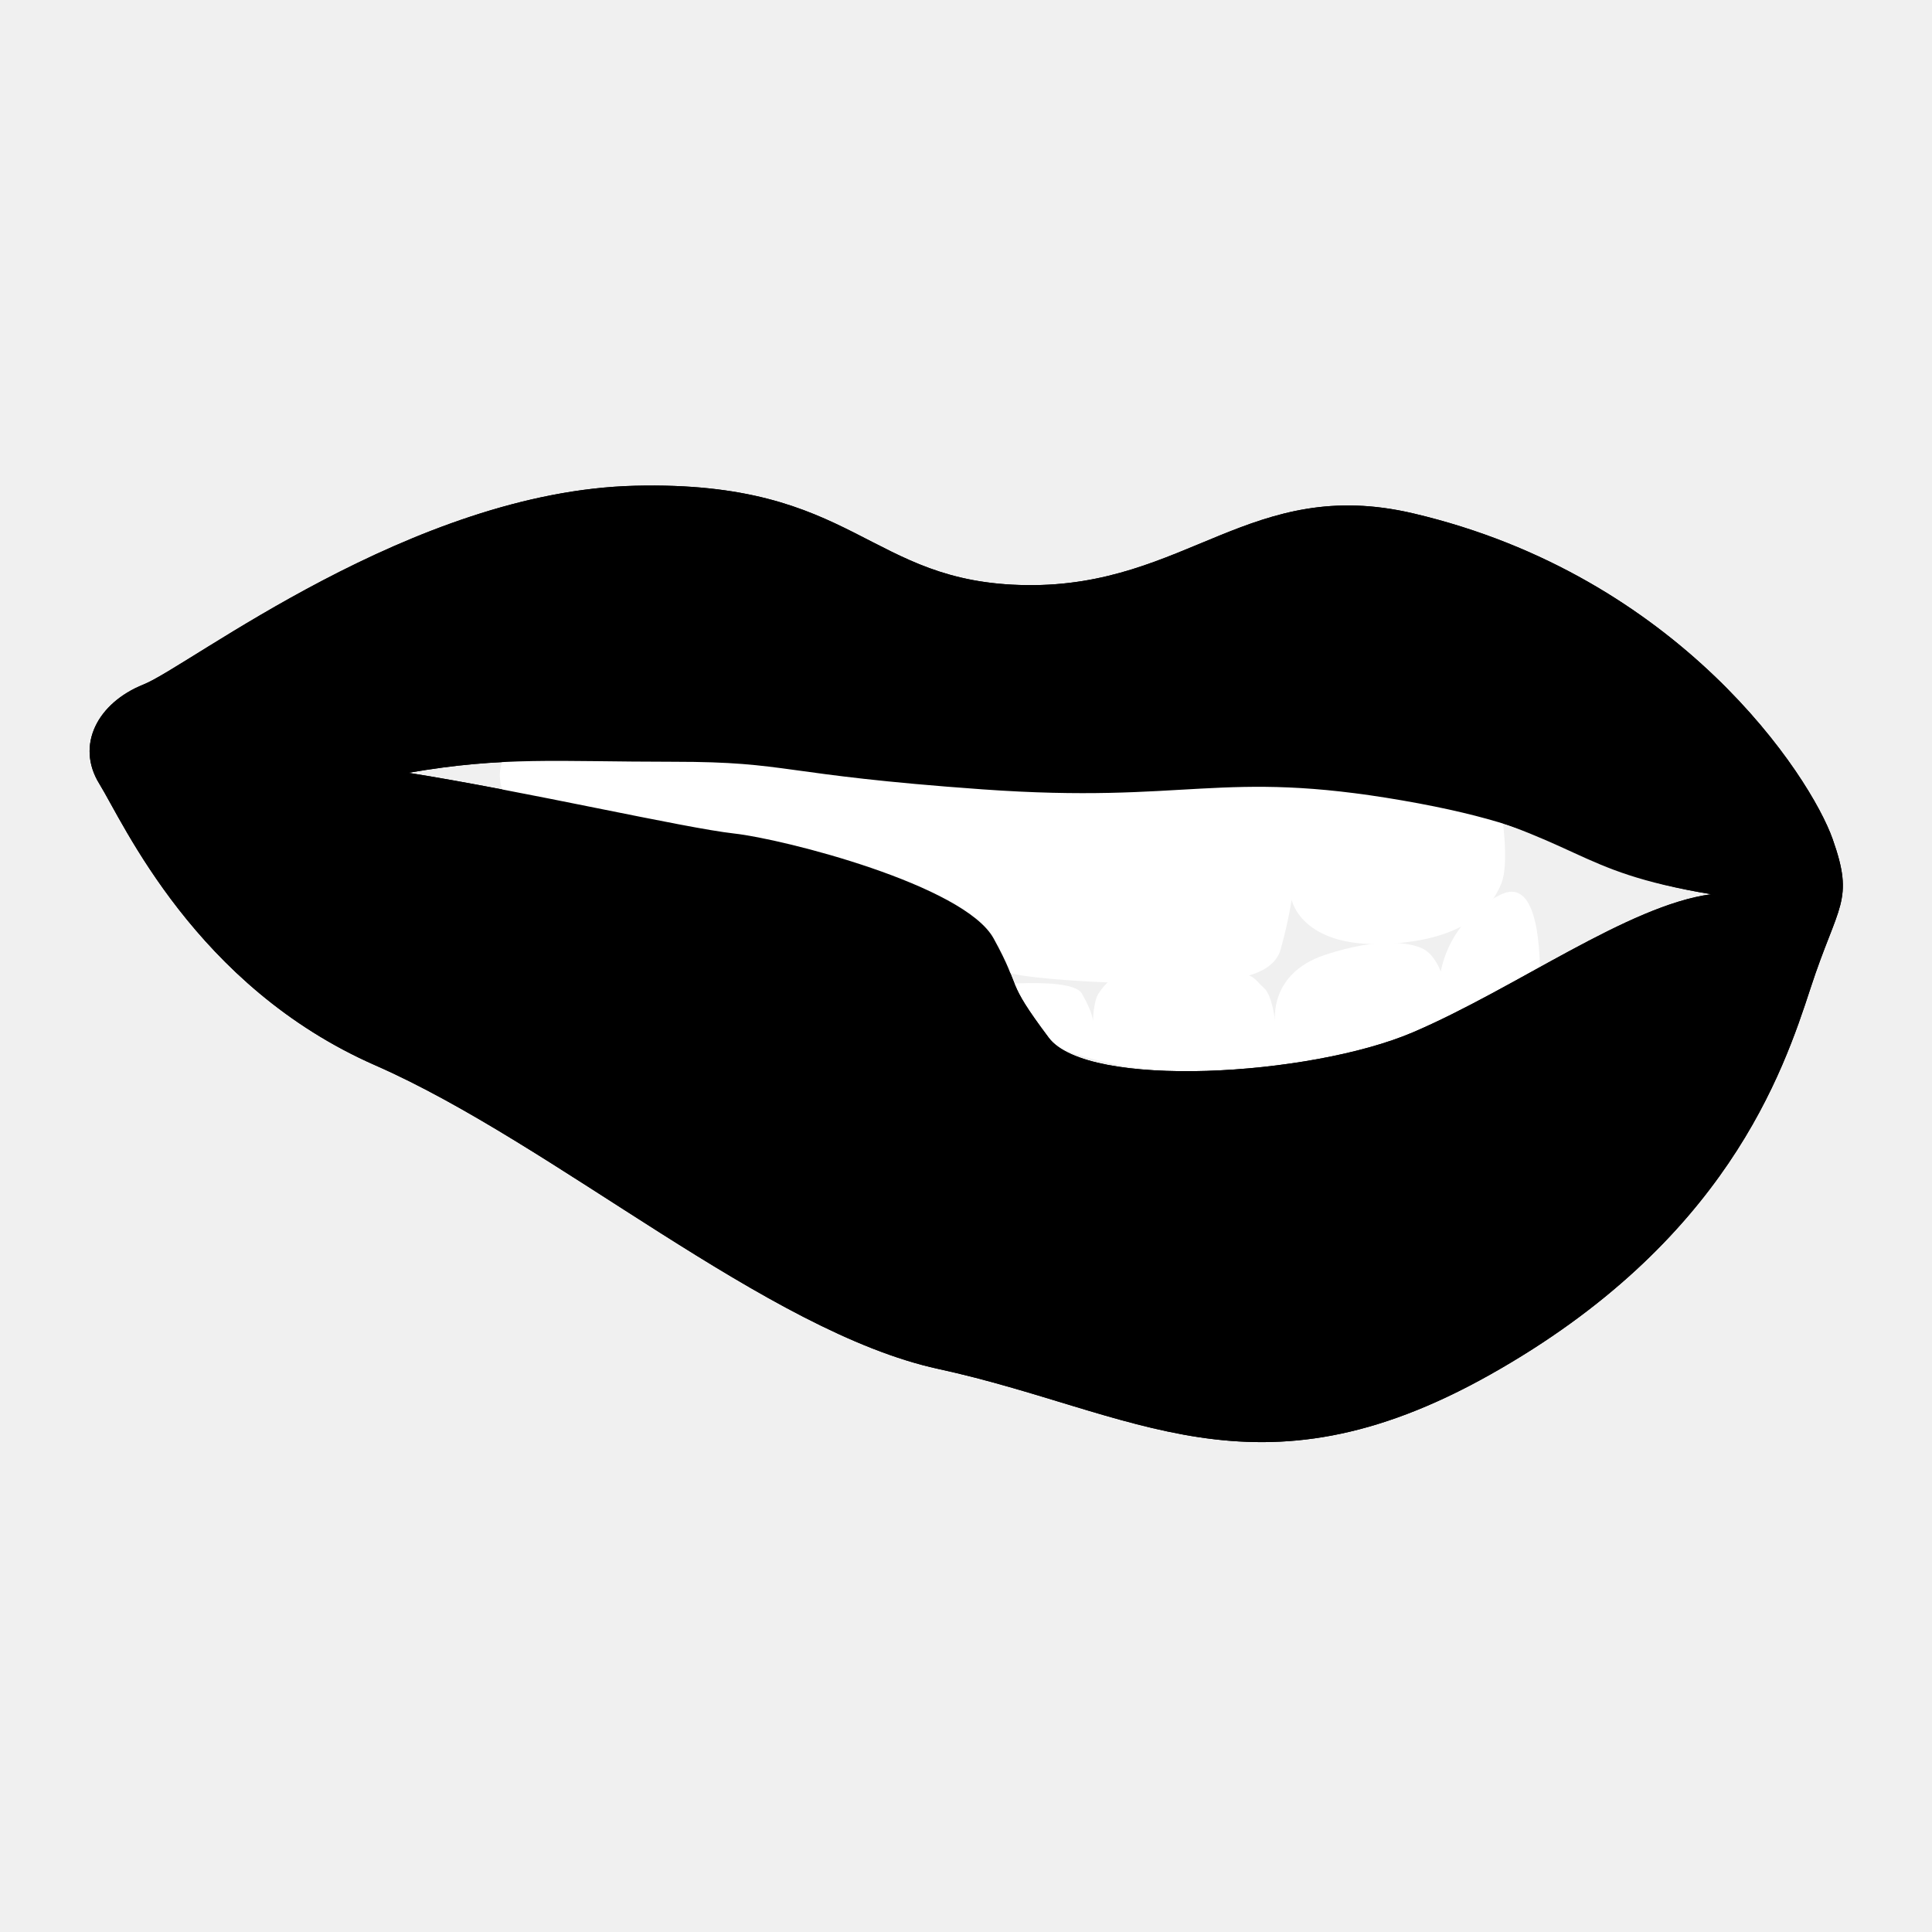
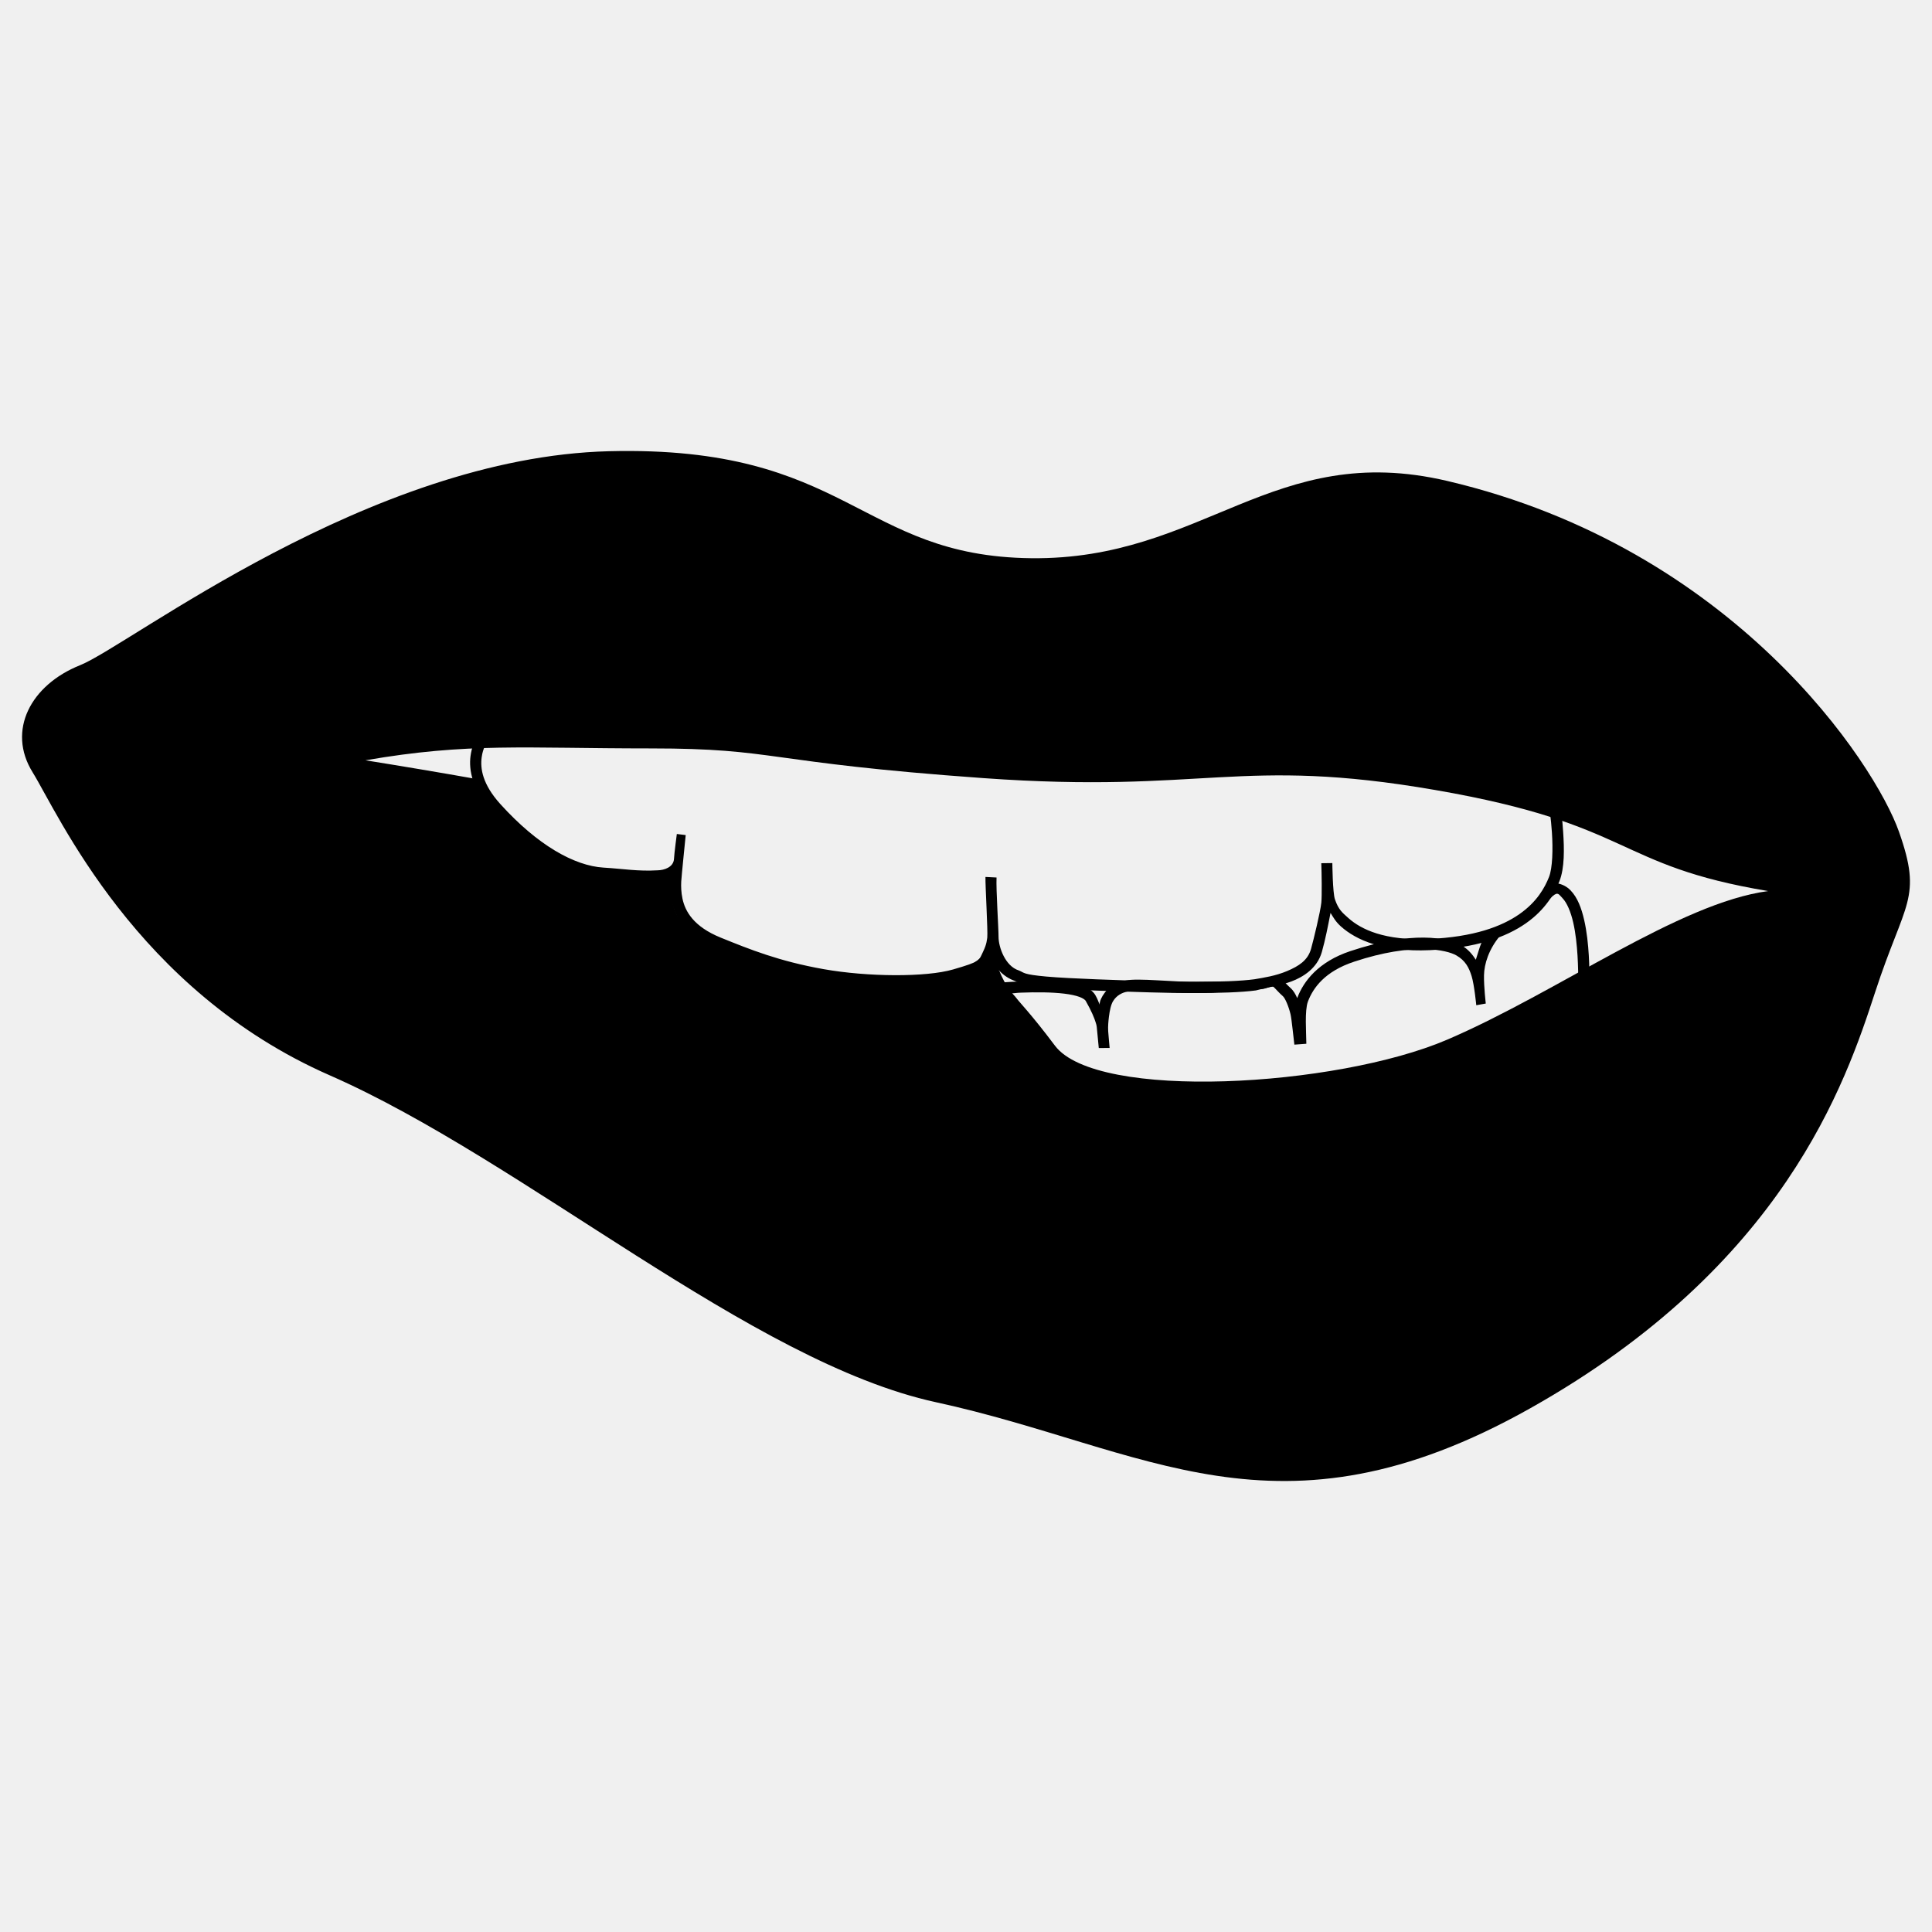
- <svg xmlns="http://www.w3.org/2000/svg" id="组_1" data-name="组 1" width="350" height="350" viewBox="0 0 350 350">
-   <defs>
-     <style>
+ <svg xmlns="http://www.w3.org/2000/svg" width="86mm" height="86mm" viewBox="0 0 86 86" version="1.1" id="svg8">
+   <defs id="defs2">
+     <style id="style815">
+       .cls-1 {
+         fill: #fff;
+       }
+ 
+       .cls-1, .cls-2 {
+         fill-rule: evenodd;
+       }
+     </style>
+     <style id="style848">
      .cls-1 {
        fill: #fff;
      }

      .cls-1, .cls-2 {
        fill-rule: evenodd;
      }
    </style>
  </defs>
-   <path id="颜色填充_2_拷贝" data-name="颜色填充 2 拷贝" class="cls-1" d="M174,179s19.943-2.607,22,1,2,5,2,5,0.067-3.578,1-5c2.9-4.414,5.372-3.847,14-4,15.058-.267,13.218.526,16,3,1.486,1.321,2,6,2,6s-1.2-8.607,9-12,16-2.143,18-1,3,4,3,4a19.766,19.766,0,0,1,11-14c7.057-3.25,6.943,11.821,7,15s-6.914,4.107-15,7-12.057,8.679-17,9-32.914,2.25-44,0-15.2-4.321-18-10S174,179,174,179Z" />
-   <path id="颜色填充_1" data-name="颜色填充 1" class="cls-2" d="M74,140c17.333-3,26.667-2,48-2s18.667,3.333,56,5,44-7.333,77,1,29,13.667,55,18c-15,2-35.333,17-54,25s-59,10.333-66,1c-8.21-10.946-4.667-8.333-10-18s-38-18-47-19S95,143.333,74,140Zm112-34c-29-.333-30.667-19-71-18s-80.667,32.667-89,36-12.333,11-8,18,17.333,36.667,50,51,70.939,48.26,102,55c35.333,7.667,57.333,25,100,1s53-54.667,58-70,8-15.667,4-27-27.667-47.667-76-59C226.639,86.115,215,106.333,186,106Z" />
-   <path id="颜色填充_2" data-name="颜色填充 2" class="cls-1" d="M108,134a123.594,123.594,0,0,0-16,2s-4.333,5,2,12,12.667,10.667,18,11a84.172,84.172,0,0,0,10,0c0.071-.037-2.744,7.646,6.871,11.54,9.873,4,30.246,8.763,39.97,5.93C178.468,173.665,178,169,178,169a6.121,6.121,0,0,0,4,7c4.972,2.045,39.931,3.167,41.838,1.169,0,0,6.829-.5,8.162-5.169a82.928,82.928,0,0,0,2-9s1.667,8.667,17,8,19.5-7.25,21-11,0-13,0-13-16-8.667-34-8-47,1.333-58,1-42.333-4.667-55-5S118.667,133.667,108,134Z" />
-   <path id="颜色填充_1_拷贝" data-name="颜色填充 1 拷贝" class="cls-2" d="M74,140c17.333-3,26.667-2,48-2s18.725,2.336,56,5c37.338,2.668,43.011-3.708,76,2,33.538,5.8,30,12.667,56,17-15,2-35.333,17-54,25s-59,10.333-66,1c-8.21-10.946-4.667-8.333-10-18s-38-18-47-19S95,143.333,74,140Zm112-34c-29-.333-30.667-19-71-18s-80.667,32.667-89,36-12.333,11-8,18,17.333,36.667,50,51,70.939,48.26,102,55c35.333,7.667,57.333,25,100,1s53-54.667,58-70,8-15.667,4-27-27.667-47.667-76-59C226.639,86.115,215,106.333,186,106Z" />
+   <g id="layer2" style="display:inline">
+     <g id="g1425" transform="translate(-0.08928662,-1.498206)">
+       <g transform="matrix(0.2645833,0,0,0.2645833,73.88298,-106.097)" id="g833">
+         <g transform="translate(-291.4286,394.5714)" id="g866">
+           <path id="颜色填充_2_拷贝-7" d="m 274.477,160.693 c -0.881,-0.143 -1.546,0.684 -2.366,1.712 0,0 -0.003,-8.5e-4 -0.004,0 -0.216,0.25 -2.32,2.515 -3.011,3.22 -1.276,1.297 -5.55,2.797 -6.29,3.643 -1.254,1.432 -1.11,1.576 -1.991,4.285 -0.546,-0.851 -1.281,-1.765 -2.346,-2.373 -2.426,-1.386 -8.4,-2.525 -18.768,0.924 -5.338,1.776 -7.851,5.035 -8.91,7.834 -0.013,0.033 -0.005,0.053 -0.018,0.086 -0.276,-0.649 -0.622,-1.264 -1.146,-1.73 -0.638,-0.567 -1.012,-1.048 -1.543,-1.537 -0.531,-0.489 -2.809,-0.044 -4.572,0.318 -2.04,0.419 -1.848,0.057 -9.393,0.191 -4.292,0.076 -10.035,-0.679 -12.29,-0.209 -2.255,0.47 -2.958,1.41 -3.464,2.072 -0.469,0.615 -0.882,1.435 -0.827,1.971 -0.267,-0.561 -0.31,-0.849 -0.719,-1.566 -0.432,-0.758 -1.178,-1.182 -2.029,-1.496 -0.851,-0.314 -1.858,-0.514 -2.982,-0.65 -2.249,-0.274 -4.966,-0.283 -7.615,-0.182 -4.269,0.164 -6.886,0.522 -8.312,0.693 -0.69,0.023 -1.388,0.106 -2.07,0.178 l 0.312,1.863 c 1.671,-0.127 2.88,-0.277 4.213,-0.129 2.229,0.269 3.845,1.881 5.066,4.359 1.461,2.963 4.01,5.226 6.537,7.385 2.23,1.905 6.047,3.116 11.623,4.248 5.746,1.166 16.37,1.474 25.391,1.232 9.02,-0.242 17.708,-2.505 20.107,-3.09 6.283,-1.531 13.945,-4.89 17.82,-6.99 3.728,-2.02 5.823,-2.979 8.492,-4.352 1.677,-0.863 4.101,-2.133 5.012,-2.818 0.912,-0.684 1.581,-1.66 1.561,-2.801 -0.028,-1.551 -4e-5,-6.18 -0.898,-10.104 -0.449,-1.962 -1.104,-3.781 -2.309,-5.014 -0.602,-0.616 -1.381,-1.029 -2.262,-1.172 z m -0.176,1.791 c 0.437,-0.172 0.706,0.312 1.087,0.701 0.761,0.778 1.405,2.318 1.816,4.115 0.823,3.595 0.822,8.089 0.852,9.717 0.008,0.449 -0.173,0.78 -0.805,1.254 -0.632,0.474 -3.274,2.026 -4.52,2.552 -2.615,1.103 -4.699,2.428 -8.486,4.348 -4.099,2.078 -11.842,5.405 -17.305,6.885 -2.397,0.649 -11.065,2.847 -20.037,3.088 -8.972,0.24 -19.625,-0.112 -24.965,-1.195 -5.51,-1.118 -8.793,-2.192 -11.092,-4.055 -2.311,-1.873 -4.409,-3.847 -5.748,-6.562 -0.774,-1.57 -1.177,-3.382 -2.449,-4.105 0.796,-0.05 0.79,-0.103 1.617,-0.135 2.594,-0.099 5.245,-0.084 7.314,0.168 1.035,0.126 1.924,0.315 2.557,0.549 0.633,0.234 0.961,0.516 1.043,0.66 1.001,1.755 1.47,2.942 1.688,3.658 0.178,0.467 0.203,0.997 0.241,1.431 0.026,0.298 0.273,2.851 0.273,2.851 l 1.826,-0.014 c 0,0 -0.233,-2.535 -0.244,-2.815 -0.052,-0.866 0.042,-1.744 0.125,-2.429 0.127,-1.017 0.346,-2.083 0.701,-2.631 0.589,-0.977 1.515,-1.433 2.425,-1.615 1.863,-0.388 7.604,0.327 11.94,0.25 7.513,-0.133 8.793,-1.106 10.322,-0.697 0.764,0.205 1.952,-0.661 2.329,-0.314 0.377,0.347 0.815,0.893 1.568,1.562 0.369,0.328 0.964,1.733 1.264,3.004 0.197,0.794 0.537,4.322 0.649,5.127 l 2.017,-0.148 c -0.02,-1.979 -0.298,-5.558 0.256,-7.083 0.891,-2.353 2.878,-5.093 7.74,-6.711 10.032,-3.337 15.658,-1.976 17.232,-1.076 1.529,0.874 2.131,2.063 2.576,3.492 0.445,1.429 0.785,4.896 0.785,4.896 l 1.599,-0.284 c 0,0 -0.332,-2.806 -0.301,-4.737 0.031,-1.931 0.822,-4.424 2.691,-6.648 0.343,-0.408 3.829,-1.612 5.146,-2.838 1.317,-1.227 1.673,-1.435 2.591,-2.612 0.916,-1.174 1.374,-1.483 1.681,-1.604 z" style="color:#000000;font-style:normal;font-variant:normal;font-weight:normal;font-stretch:normal;font-size:medium;line-height:normal;font-family:sans-serif;font-variant-ligatures:normal;font-variant-position:normal;font-variant-caps:normal;font-variant-numeric:normal;font-variant-alternates:normal;font-feature-settings:normal;text-indent:0;text-align:start;text-decoration:none;text-decoration-line:none;text-decoration-style:solid;text-decoration-color:#000000;letter-spacing:normal;word-spacing:normal;text-transform:none;writing-mode:lr-tb;direction:ltr;text-orientation:mixed;dominant-baseline:auto;baseline-shift:baseline;text-anchor:start;white-space:normal;shape-padding:0;clip-rule:nonzero;display:inline;overflow:visible;visibility:visible;opacity:1;isolation:auto;mix-blend-mode:normal;color-interpolation:sRGB;color-interpolation-filters:linearRGB;solid-color:#000000;solid-opacity:1;vector-effect:none;fill:#000000;fill-opacity:1;fill-rule:evenodd;stroke:none;stroke-width:1.89;stroke-linecap:butt;stroke-linejoin:miter;stroke-miterlimit:4;stroke-dasharray:none;stroke-dashoffset:0;stroke-opacity:1;color-rendering:auto;image-rendering:auto;shape-rendering:auto;text-rendering:auto;enable-background:accumulate" />
+           <path id="颜色填充_2-9" d="m 109.971,133.055 -0.014,0.002 h -0.014 c -5.798,0.454 -11.512,1.161 -16.443,2.076 -1.265,1.551 -1.621,2.806 -1.811,4.113 -0.328,2.388 0.296,5.726 3.609,9.389 6.433,7.111 12.925,10.952 18.643,11.309 h 0.002 c 2.965,0.176 8.499,0.311 11.466,0.177 -0.125,1.242 -0.117,2.543 0.086,3.547 0.563,2.67 2.546,5.886 7.584,7.926 5.025,2.036 10.056,4.057 17.667,5.405 7.611,1.349 14.816,2.135 19.984,0.629 4.66,-1.358 7.034,-3.177 8.344,-4.828 0.7,1.952 2.146,3.605 4.219,4.33 1.58,0.643 1.096,0.776 5.113,1.139 4.033,0.364 12.819,0.634 17.635,0.777 4.816,0.144 9.533,0.161 13.191,0.016 1.829,-0.073 3.391,-0.184 4.592,-0.348 2.041,-0.545 4.302,-0.885 5.93,-1.494 2.02,-0.755 4.373,-2.223 5.154,-4.959 v -0.002 l 0.002,-0.002 c 0.61,-2.167 1.03,-4.378 1.463,-6.586 0.457,0.74 0.853,1.486 1.748,2.285 2.534,2.263 7.074,4.33 14.92,3.988 7.798,-0.339 12.866,-2.191 16.188,-4.512 3.322,-2.321 4.857,-5.102 5.648,-7.08 0.89,-2.225 0.82,-5.492 0.629,-8.322 -0.123,-2.161 -0.398,-3.923 -0.648,-5.639 -16.026,-6.621 -21.869,-8.688 -34.893,-8.334 -17.986,0.666 -47.024,1.328 -57.936,0.998 -5.403,-0.164 -16.01,-1.327 -26.803,-2.494 -10.793,-1.167 -21.78,-2.337 -28.201,-2.506 -6.305,-0.166 -7.752,-0.479 -9.102,-0.732 -2.554,-0.475 -5.706,-0.336 -7.953,-0.267 z m 0.059,1.891 h 0.004 c 5.303,-0.165 6.227,-0.012 7.543,0.234 1.317,0.247 3.036,0.598 9.398,0.766 6.246,0.164 17.258,1.328 28.049,2.494 10.79,1.167 21.35,2.336 26.947,2.506 11.088,0.336 40.05,-0.334 58.064,-1.002 16.983,-0.629 31.91,7.06 33.084,7.678 0.058,0.373 0.333,2.062 0.5,4.537 0.184,2.732 0.114,5.965 -0.496,7.49 -0.709,1.772 -2.006,4.157 -4.977,6.232 -2.97,2.075 -7.652,3.848 -15.188,4.176 -7.487,0.326 -11.448,-1.608 -13.58,-3.512 -1.066,-0.952 -1.655,-1.411 -2.26,-3.138 -0.395,-1.128 -0.442,-6.116 -0.442,-6.116 l -1.859,0.023 c 0.066,1.578 0.121,5.493 0.009,6.617 -0.15,1.513 -1.326,6.349 -1.738,7.812 -0.553,1.931 -2.063,2.884 -4.006,3.707 -1.943,0.823 -3.88,1.11 -5.516,1.389 -1.096,0.149 -2.616,0.261 -4.41,0.332 -3.588,0.142 -8.279,0.127 -13.062,-0.016 -4.784,-0.143 -13.54,-0.412 -17.52,-0.771 -3.98,-0.359 -3.681,-0.633 -4.592,-1.008 l -0.025,-0.012 -0.025,-0.008 c -2.314,-0.729 -3.41,-3.962 -3.412,-5.629 -0.002,-1.593 -0.433,-7.944 -0.339,-10.008 l -1.865,-0.094 c -0.038,1.358 0.418,9.072 0.307,10.191 -0.081,0.367 -0.049,1.01 -0.676,2.314 -0.769,1.601 -0.386,1.693 -5.061,3.055 -4.555,1.327 -14.337,1.274 -21.812,-0.051 -7.475,-1.325 -12.439,-3.332 -17.286,-5.296 -4.577,-1.854 -5.995,-4.427 -6.445,-6.562 -0.225,-1.068 -0.251,-2.071 -0.21,-2.88 0.041,-0.809 0.754,-7.816 0.754,-7.816 l -1.494,-0.181 c 0,0 -0.434,3.275 -0.476,4.17 -0.066,1.409 -1.647,1.93 -2.78,1.941 -3.292,0.196 -5.788,-0.26 -9.08,-0.456 h -0.002 c -4.949,-0.31 -11.123,-3.803 -17.355,-10.691 -3.019,-3.337 -3.396,-5.999 -3.141,-7.861 0.213,-1.552 0.781,-2.357 0.994,-2.637 5.112,-0.965 10.281,-1.614 15.475,-1.922 z" style="color:#000000;font-style:normal;font-variant:normal;font-weight:normal;font-stretch:normal;font-size:medium;line-height:normal;font-family:sans-serif;font-variant-ligatures:normal;font-variant-position:normal;font-variant-caps:normal;font-variant-numeric:normal;font-variant-alternates:normal;font-feature-settings:normal;text-indent:0;text-align:start;text-decoration:none;text-decoration-line:none;text-decoration-style:solid;text-decoration-color:#000000;letter-spacing:normal;word-spacing:normal;text-transform:none;writing-mode:lr-tb;direction:ltr;text-orientation:mixed;dominant-baseline:auto;baseline-shift:baseline;text-anchor:start;white-space:normal;shape-padding:0;clip-rule:nonzero;display:inline;overflow:visible;visibility:visible;opacity:1;isolation:auto;mix-blend-mode:normal;color-interpolation:sRGB;color-interpolation-filters:linearRGB;solid-color:#000000;solid-opacity:1;vector-effect:none;fill:#000000;fill-opacity:1;fill-rule:evenodd;stroke:none;stroke-width:1.89;stroke-linecap:butt;stroke-linejoin:miter;stroke-miterlimit:4;stroke-dasharray:none;stroke-dashoffset:0;stroke-opacity:1;color-rendering:auto;image-rendering:auto;shape-rendering:auto;text-rendering:auto;enable-background:accumulate" />
+         </g>
+       </g>
+       <path style="opacity:1;fill-rule:evenodd" id="颜色填充_1_拷贝-4" data-name="颜色填充 1 拷贝" class="cls-2" d="m 74,140 c 17.333,-3 26.667,-2 48,-2 21.333,0 18.725,2.336 56,5 37.338,2.668 43.011,-3.708 76,2 33.538,5.8 30,12.667 56,17 -15,2 -35.333,17 -54,25 -18.667,8 -59,10.333 -66,1 -8.21,-10.946 -7.619,-7.346 -10.918,-16.766 0,0 -1.6,4.439 -11.672,5.853 -10.072,1.414 -29.032,-3.847 -32.301,-5.06 -13.281,-4.928 -8.813,-11.696 -8.826,-13.337 0,0 -14.619,0.765 -20.581,-2.327 C 100.722,153.78 92.757,143.161 92.757,143.161 87.011,142.134 79.25,140.833 74,140 Z m 112,-34 c -29,-0.333 -30.667,-19 -71,-18 -40.333,1 -80.667,32.667 -89,36 -8.333,3.333 -12.333,11 -8,18 4.333,7 17.333,36.667 50,51 32.667,14.333 70.939,48.26 102,55 35.333,7.667 57.333,25 100,1 42.667,-24 53,-54.667 58,-70 5,-15.333 8,-15.667 4,-27 -4,-11.333 -27.667,-47.667 -76,-59 -29.361,-6.885 -41,13.333 -70,13 z" transform="matrix(0.2645833,0,0,0.2645833,-3.224165,-1.69993)" />
+     </g>
+   </g>
</svg>
